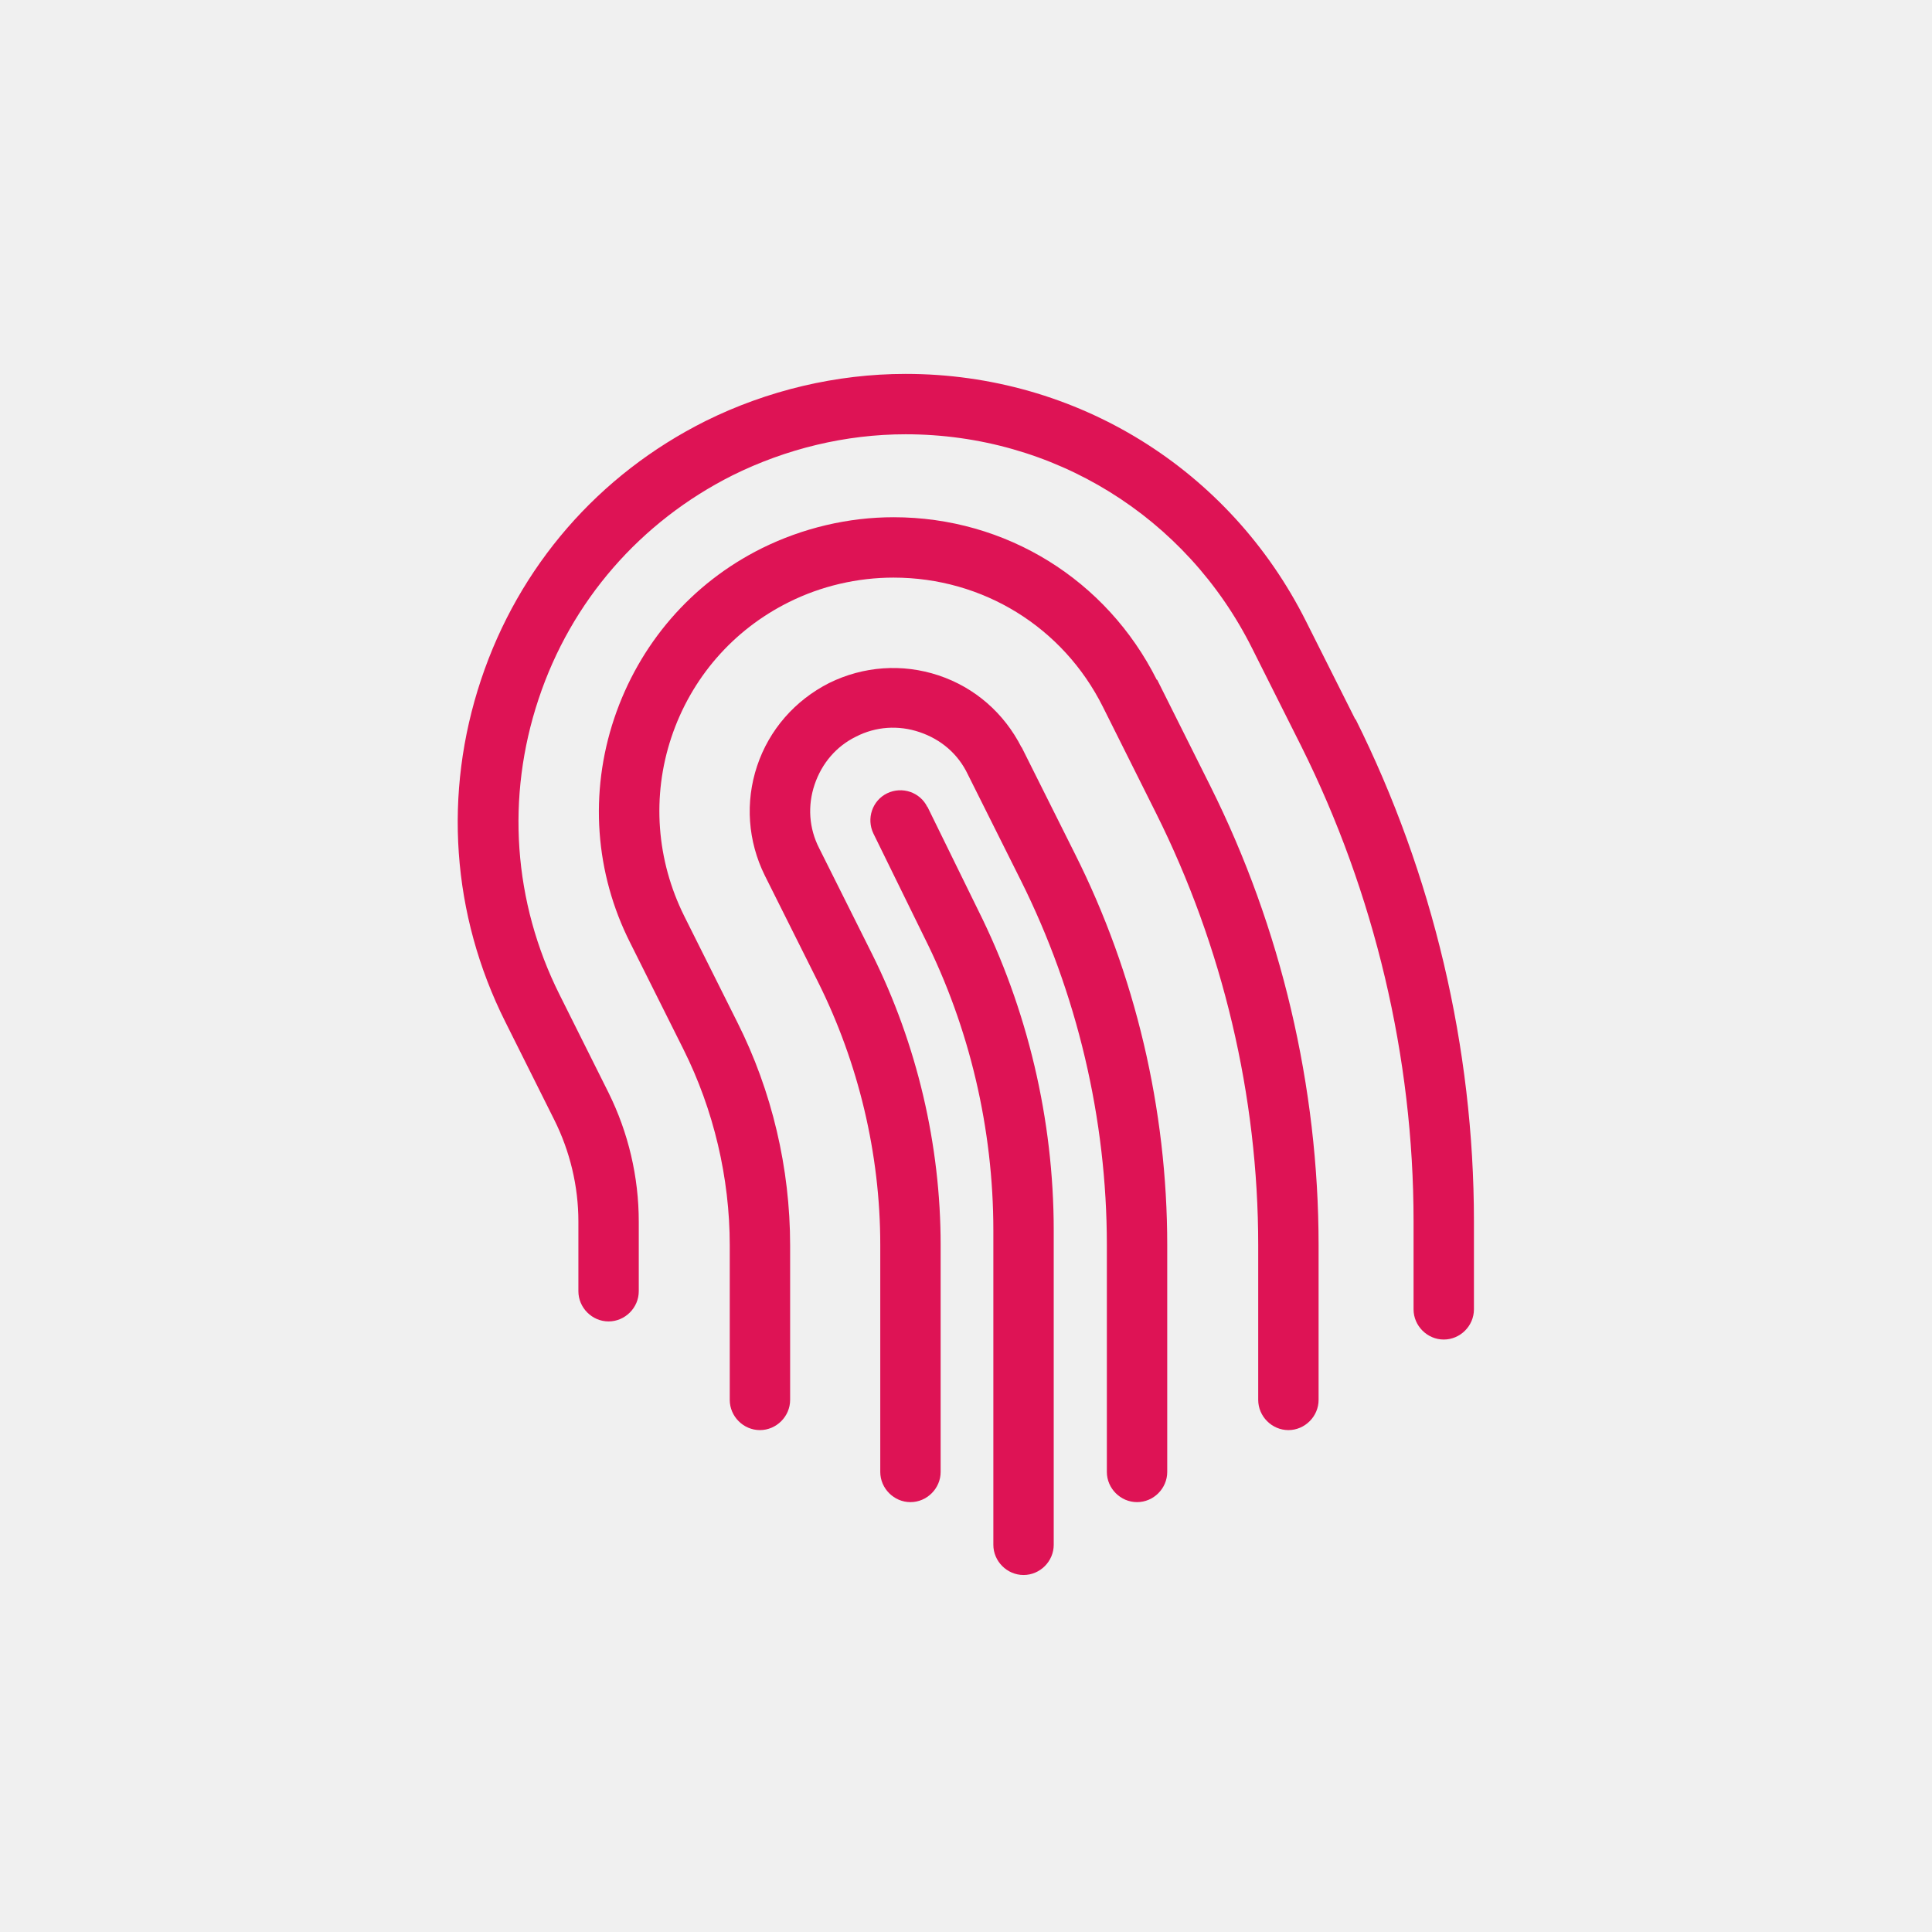
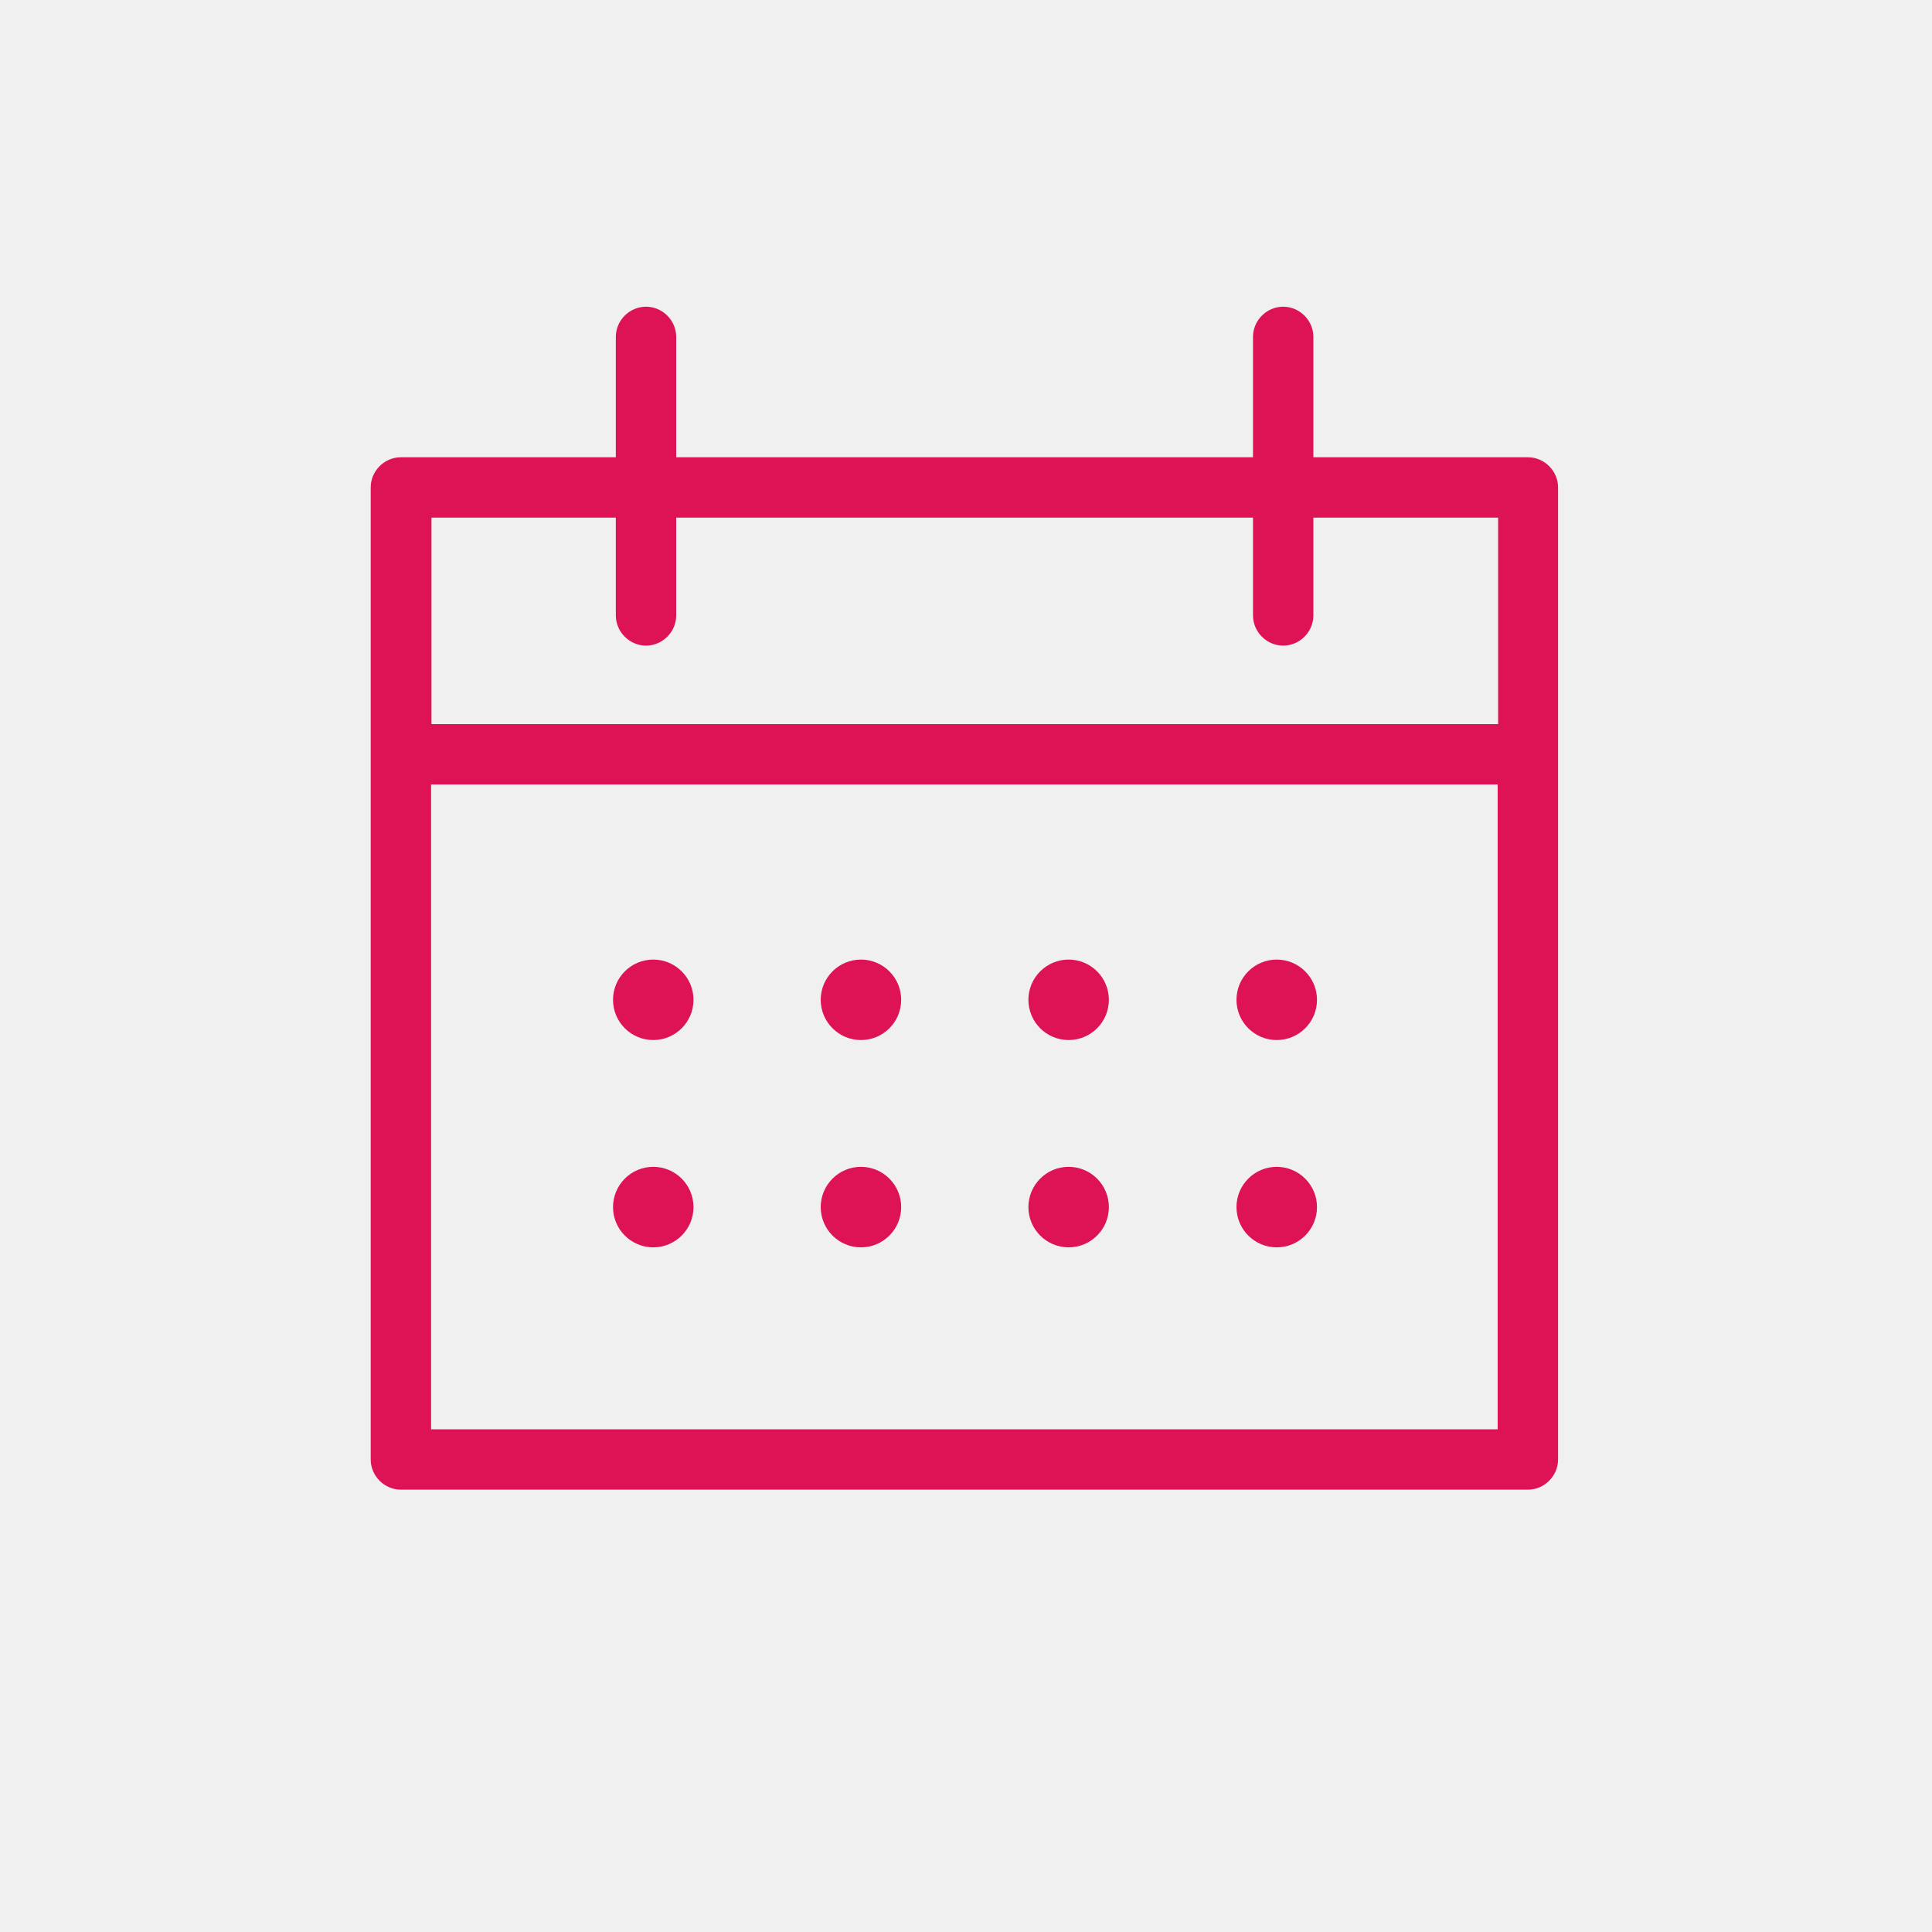
- <svg xmlns="http://www.w3.org/2000/svg" width="32" height="32" viewBox="0 0 32 32" fill="none">
-   <g clip-path="url(#clip0_216_2285)">
-     <path d="M16 32C24.837 32 32 24.837 32 16C32 7.163 24.837 0 16 0C7.163 0 0 7.163 0 16C0 24.837 7.163 32 16 32Z" fill="none" />
-     <path d="M16.92 12.38C16.633 11.813 16.147 11.387 15.547 11.187C14.947 10.987 14.3 11.033 13.733 11.313C13.167 11.6 12.74 12.087 12.54 12.687C12.34 13.287 12.387 13.933 12.667 14.5L13.547 16.26C14.22 17.607 14.58 19.113 14.58 20.62V24.38C14.58 24.653 14.807 24.88 15.08 24.88C15.353 24.88 15.58 24.653 15.58 24.38V20.62C15.58 18.96 15.187 17.293 14.447 15.807L13.567 14.047C13.4 13.72 13.373 13.347 13.493 12.993C13.613 12.64 13.853 12.36 14.18 12.2C14.507 12.033 14.88 12.007 15.233 12.127C15.587 12.247 15.867 12.487 16.027 12.82L16.907 14.58C17.84 16.447 18.333 18.533 18.333 20.62V24.38C18.333 24.653 18.56 24.88 18.833 24.88C19.107 24.88 19.333 24.653 19.333 24.38V20.62C19.333 18.38 18.807 16.133 17.8 14.133L16.92 12.373V12.38Z" fill="#DE1355" />
-     <path d="M15.36 13.367C15.24 13.12 14.94 13.02 14.693 13.14C14.447 13.26 14.347 13.56 14.467 13.807L15.307 15.52C16.06 17.02 16.453 18.7 16.453 20.38V25.587C16.453 25.86 16.68 26.087 16.953 26.087C17.227 26.087 17.453 25.86 17.453 25.587V20.38C17.453 18.547 17.02 16.713 16.2 15.073L15.36 13.36V13.367Z" fill="#DE1355" />
-     <path d="M19.16 11.26C18.327 9.6 16.66 8.567 14.8 8.567C14.047 8.567 13.293 8.747 12.62 9.08C11.453 9.66 10.587 10.667 10.173 11.9C9.76 13.133 9.853 14.46 10.44 15.62L11.32 17.38C11.82 18.38 12.087 19.507 12.087 20.627V23.187C12.087 23.46 12.313 23.687 12.587 23.687C12.86 23.687 13.087 23.46 13.087 23.187V20.627C13.087 19.353 12.787 18.073 12.213 16.933L11.333 15.173C10.873 14.247 10.793 13.193 11.12 12.213C11.447 11.233 12.14 10.433 13.067 9.973C13.6 9.707 14.2 9.567 14.8 9.567C16.28 9.567 17.607 10.387 18.267 11.707L19.147 13.467C20.253 15.68 20.84 18.153 20.84 20.627V23.187C20.84 23.46 21.067 23.687 21.34 23.687C21.613 23.687 21.84 23.46 21.84 23.187V20.627C21.84 18 21.22 15.367 20.047 13.02L19.167 11.26H19.16Z" fill="#DE1355" />
-     <path d="M22.447 11.913L21.633 10.293C20.367 7.767 17.827 6.193 15 6.193C13.853 6.193 12.707 6.467 11.687 6.973C9.913 7.86 8.593 9.38 7.967 11.26C7.34 13.14 7.48 15.147 8.367 16.92L9.18 18.547C9.44 19.067 9.58 19.647 9.58 20.233V21.387C9.58 21.66 9.807 21.887 10.08 21.887C10.353 21.887 10.58 21.66 10.58 21.387V20.233C10.58 19.493 10.407 18.76 10.08 18.1L9.267 16.473C8.5 14.94 8.38 13.2 8.92 11.58C9.46 9.953 10.607 8.64 12.133 7.873C13.02 7.433 14.007 7.193 15 7.193C17.447 7.193 19.647 8.553 20.74 10.74L21.553 12.36C22.767 14.793 23.413 17.513 23.413 20.227V21.687C23.413 21.96 23.64 22.187 23.913 22.187C24.187 22.187 24.413 21.96 24.413 21.687V20.227C24.413 17.353 23.733 14.48 22.453 11.913H22.447Z" fill="#DE1355" />
+ <svg xmlns="http://www.w3.org/2000/svg" width="40" height="40" viewBox="0 0 40 40" fill="none">
+   <g clip-path="url(#clip0_238_60)">
+     <path d="M31.642 9.467H27.192V6.975C27.192 6.633 26.908 6.35 26.567 6.35C26.225 6.35 25.942 6.633 25.942 6.975V9.467H14V6.975C14 6.633 13.717 6.35 13.375 6.35C13.033 6.35 12.75 6.633 12.75 6.975V9.467H8.3C7.958 9.467 7.675 9.75 7.675 10.092V30.217C7.675 30.558 7.958 30.842 8.3 30.842H31.633C31.975 30.842 32.258 30.558 32.258 30.217V10.092C32.258 9.75 31.975 9.467 31.633 9.467H31.642ZM12.75 10.717V12.742C12.75 13.083 13.033 13.367 13.375 13.367C13.717 13.367 14 13.083 14 12.742V10.717H25.942V12.742C25.942 13.083 26.225 13.367 26.567 13.367C26.908 13.367 27.192 13.083 27.192 12.742V10.717H31.017V14.992H8.933V10.717H12.758H12.75ZM8.925 29.592V16.242H31.008V29.592H8.933H8.925Z" fill="#DE1355" />
+     <path d="M13.525 21.533C13.985 21.533 14.358 21.16 14.358 20.7C14.358 20.24 13.985 19.867 13.525 19.867C13.065 19.867 12.692 20.24 12.692 20.7C12.692 21.16 13.065 21.533 13.525 21.533Z" fill="#DE1355" />
+     <path d="M17.825 21.533C18.285 21.533 18.658 21.16 18.658 20.7C18.658 20.24 18.285 19.867 17.825 19.867C17.365 19.867 16.992 20.24 16.992 20.7C16.992 21.16 17.365 21.533 17.825 21.533Z" fill="#DE1355" />
+     <path d="M22.125 21.533C22.585 21.533 22.958 21.16 22.958 20.7C22.958 20.24 22.585 19.867 22.125 19.867C21.665 19.867 21.292 20.24 21.292 20.7C21.292 21.16 21.665 21.533 22.125 21.533Z" fill="#DE1355" />
+     <path d="M26.433 21.533C26.893 21.533 27.267 21.16 27.267 20.7C27.267 20.24 26.893 19.867 26.433 19.867C25.973 19.867 25.6 20.24 25.6 20.7C25.6 21.16 25.973 21.533 26.433 21.533Z" fill="#DE1355" />
+     <path d="M13.525 25.825C13.985 25.825 14.358 25.452 14.358 24.992C14.358 24.531 13.985 24.158 13.525 24.158C13.065 24.158 12.692 24.531 12.692 24.992C12.692 25.452 13.065 25.825 13.525 25.825Z" fill="#DE1355" />
+     <path d="M17.825 25.825C18.285 25.825 18.658 25.452 18.658 24.992C18.658 24.531 18.285 24.158 17.825 24.158C17.365 24.158 16.992 24.531 16.992 24.992C16.992 25.452 17.365 25.825 17.825 25.825Z" fill="#DE1355" />
+     <path d="M22.125 25.825C22.585 25.825 22.958 25.452 22.958 24.992C22.958 24.531 22.585 24.158 22.125 24.158C21.665 24.158 21.292 24.531 21.292 24.992C21.292 25.452 21.665 25.825 22.125 25.825Z" fill="#DE1355" />
+     <path d="M26.433 25.825C26.893 25.825 27.267 25.452 27.267 24.992C27.267 24.531 26.893 24.158 26.433 24.158C25.973 24.158 25.6 24.531 25.6 24.992C25.6 25.452 25.973 25.825 26.433 25.825Z" fill="#DE1355" />
  </g>
  <defs>
-     <clipPath id="clip0_216_2285">
-       <rect width="32" height="32" fill="#DE1355" />
+     <clipPath id="clip0_238_60">
+       <rect width="40" height="40" fill="white" />
    </clipPath>
  </defs>
</svg>
